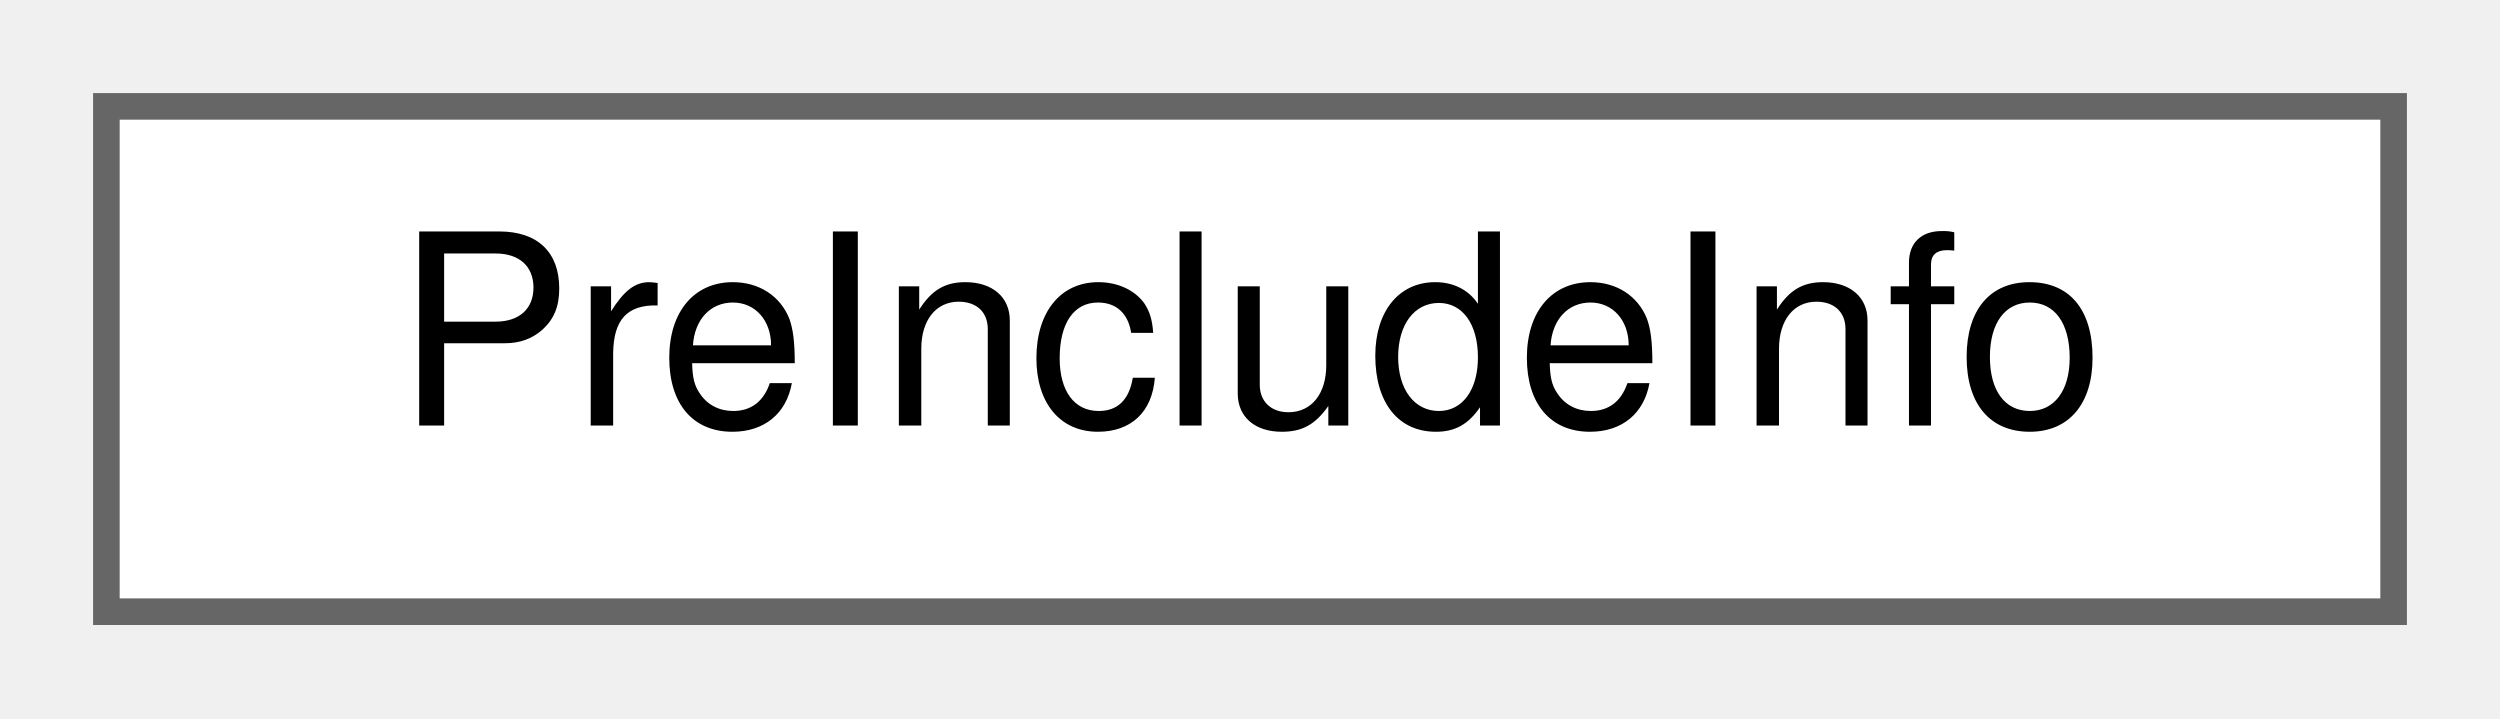
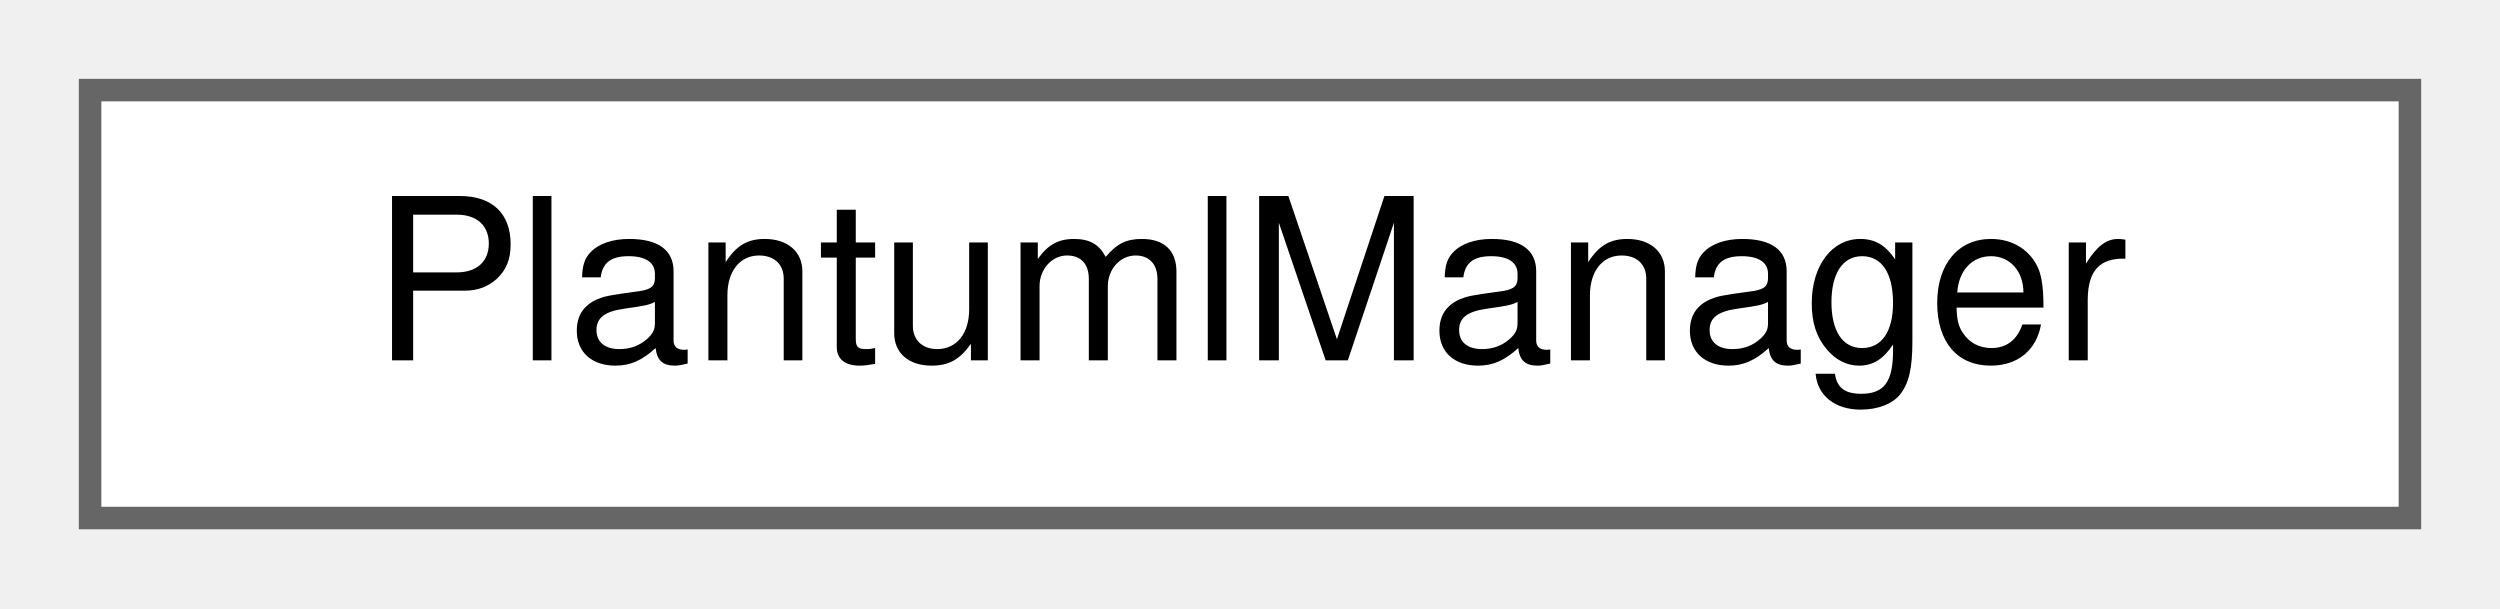
- <svg xmlns="http://www.w3.org/2000/svg" xmlns:xlink="http://www.w3.org/1999/xlink" width="94pt" height="27pt" viewBox="0.00 0.00 94.00 27.00">
+ <svg xmlns="http://www.w3.org/2000/svg" xmlns:xlink="http://www.w3.org/1999/xlink" width="111pt" height="27pt" viewBox="0.00 0.00 111.00 27.00">
  <g id="graph0" class="graph" transform="scale(1 1) rotate(0) translate(4 23)">
    <g id="node1" class="node">
      <g id="a_node1">
-         <a xlink:href="d9/dbc/struct_pre_include_info.html" target="_top" xlink:title=" ">
-           <polygon fill="white" stroke="#666666" points="86,-19 0,-19 0,0 86,0 86,-19" />
-           <text text-anchor="middle" x="43" y="-7" font-family="Helvetica,sans-Serif" font-size="10.00">PreIncludeInfo</text>
+         <a xlink:href="d1/dd9/class_plantuml_manager.html" target="_top" xlink:title="Singleton that manages plantuml relation actions.">
+           <polygon fill="white" stroke="#666666" points="103,-19 0,-19 0,0 103,0 103,-19" />
+           <text text-anchor="middle" x="51.5" y="-7" font-family="Helvetica,sans-Serif" font-size="10.00">PlantumlManager</text>
        </a>
      </g>
    </g>
  </g>
</svg>
